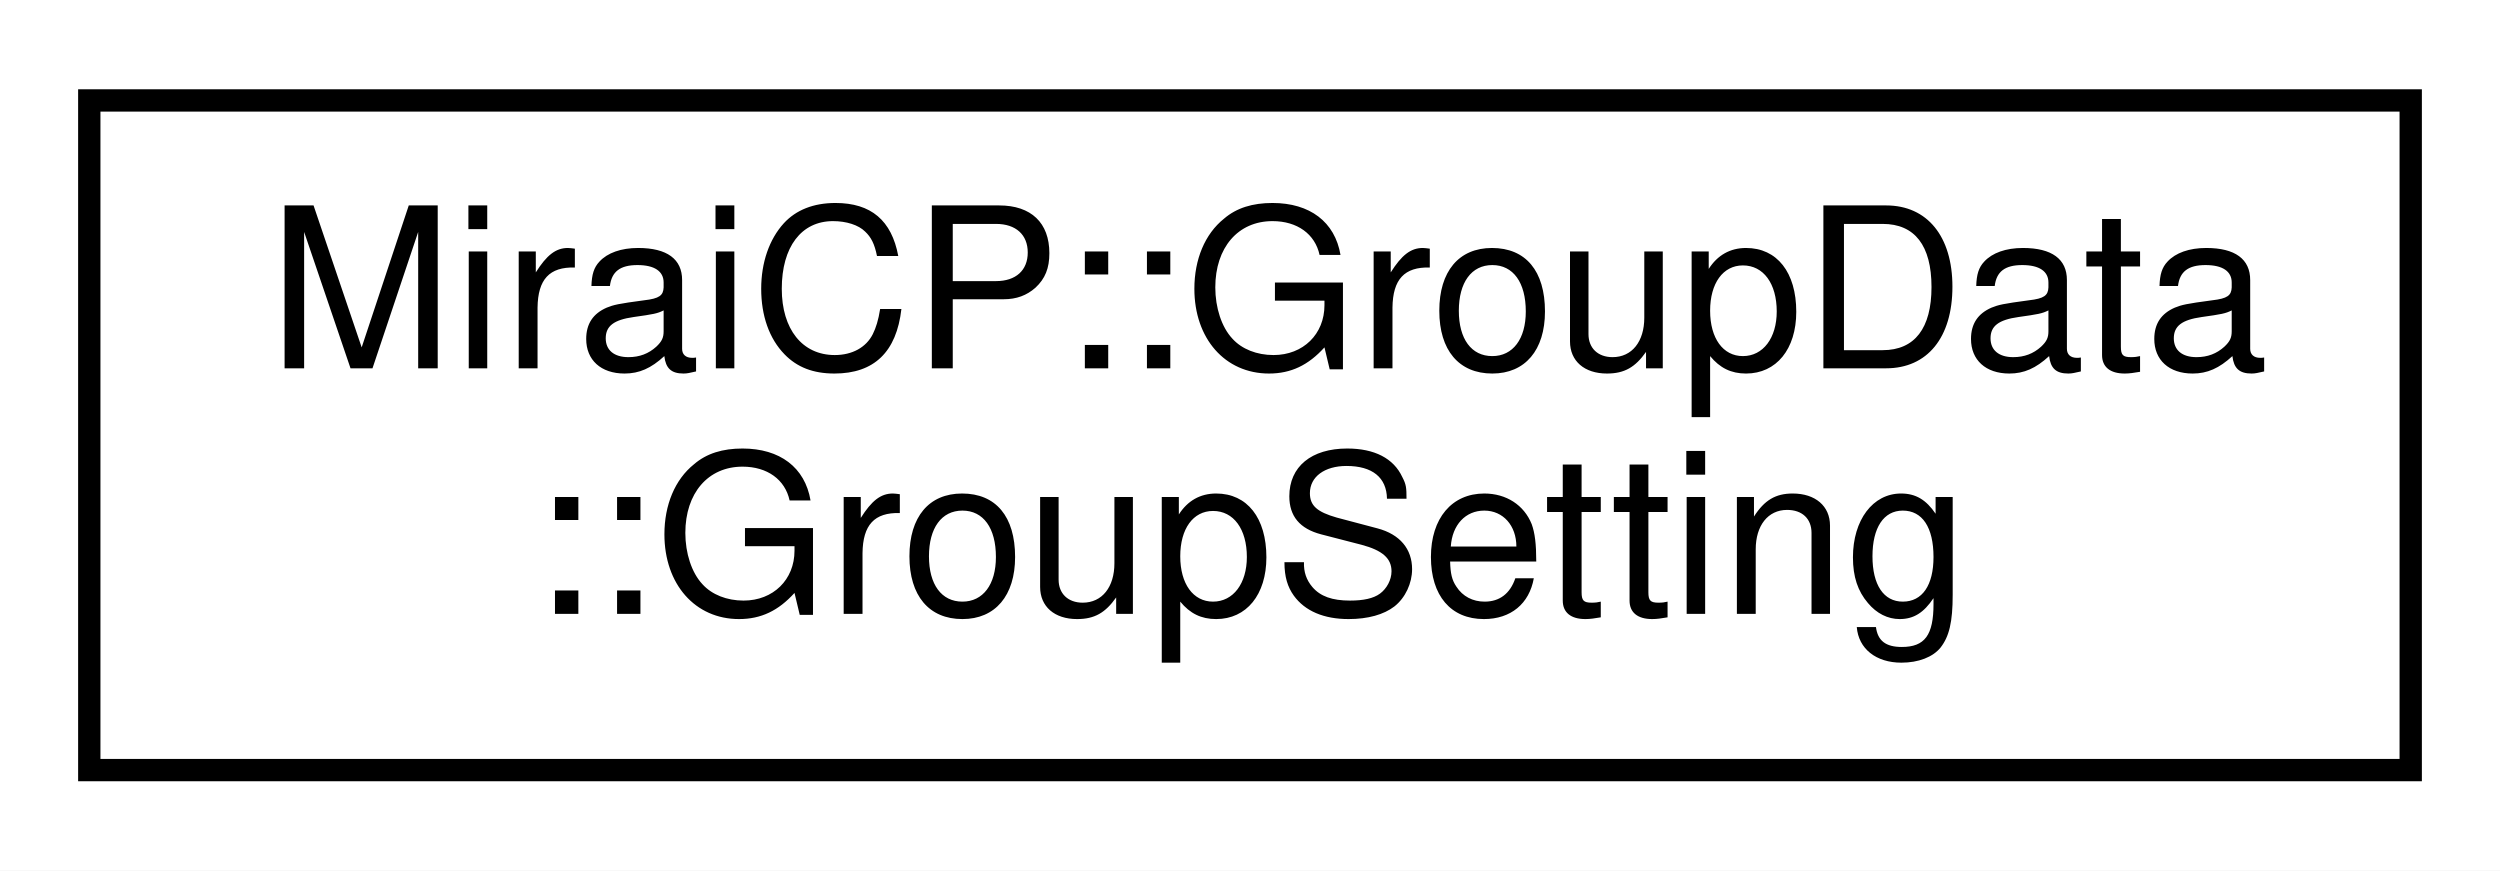
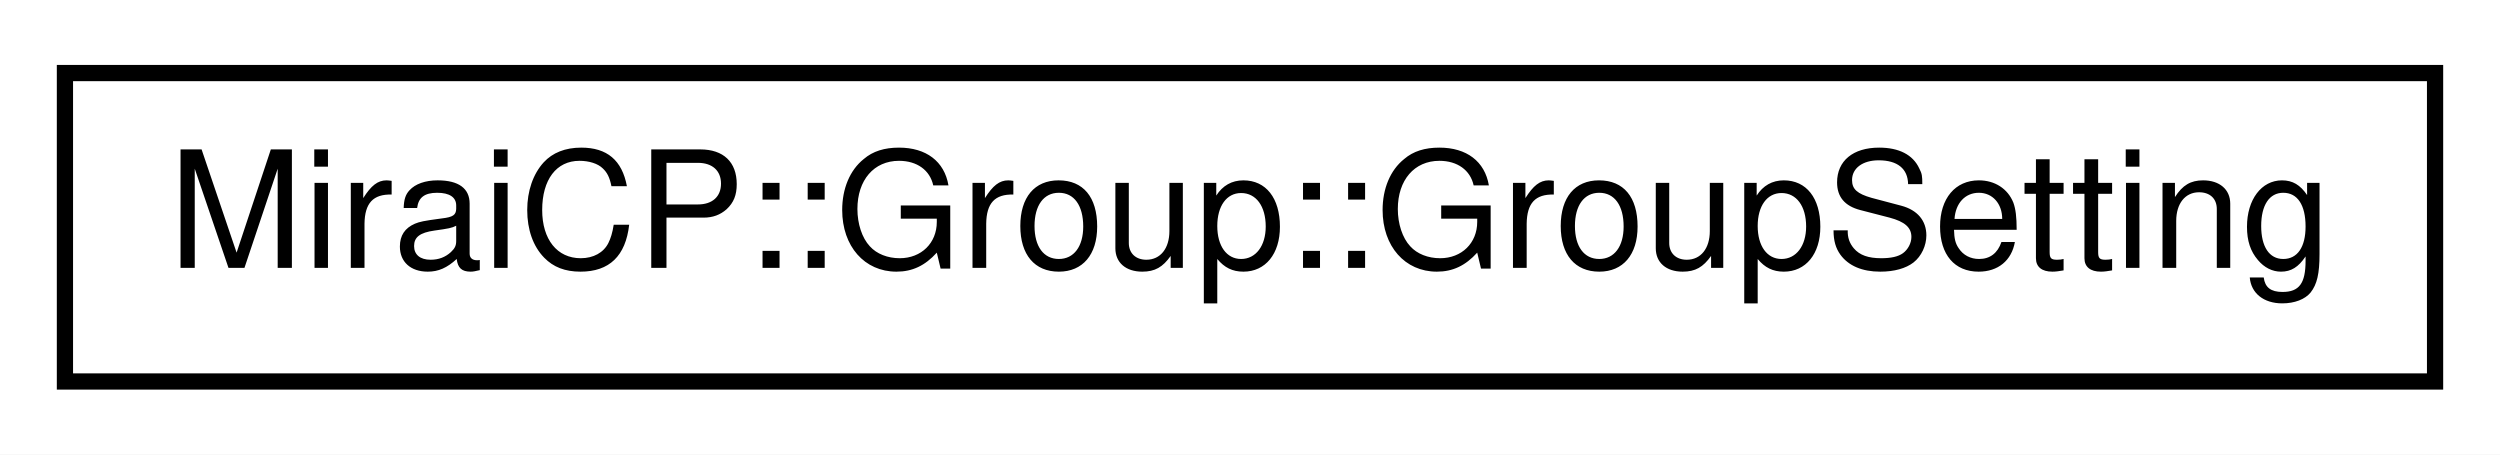
- <svg xmlns="http://www.w3.org/2000/svg" xmlns:xlink="http://www.w3.org/1999/xlink" width="112pt" height="39pt" viewBox="0.00 0.00 112.00 39.00">
-   <g id="graph0" class="graph" transform="scale(1 1) rotate(0) translate(4 35)">
-     <polygon fill="white" stroke="transparent" points="-4,4 -4,-35 108,-35 108,4 -4,4" />
+ <svg xmlns="http://www.w3.org/2000/svg" xmlns:xlink="http://www.w3.org/1999/xlink" width="154pt" height="28pt" viewBox="0.00 0.00 154.00 28.00">
+   <g id="graph0" class="graph" transform="scale(1 1) rotate(0) translate(4 24)">
+     <polygon fill="white" stroke="transparent" points="-4,4 -4,-24 150,-24 150,4 -4,4" />
    <g id="node1" class="node">
      <g id="a_node1">
-         <a xlink:href="a00645.html" target="_top" xlink:title=" ">
-           <polygon fill="white" stroke="black" points="0,-0.5 0,-30.5 104,-30.5 104,-0.5 0,-0.5" />
-           <text text-anchor="start" x="8" y="-18.5" font-family="Helvetica,sans-Serif" font-size="10.00">MiraiCP::GroupData</text>
-           <text text-anchor="middle" x="52" y="-7.5" font-family="Helvetica,sans-Serif" font-size="10.00">::GroupSetting</text>
+         <a xlink:href="a00593.html" target="_top" xlink:title="群设置">
+           <polygon fill="white" stroke="black" points="0,-0.5 0,-19.5 146,-19.5 146,-0.5 0,-0.5" />
+           <text text-anchor="middle" x="73" y="-7.5" font-family="Helvetica,sans-Serif" font-size="10.00">MiraiCP::Group::GroupSetting</text>
        </a>
      </g>
    </g>
  </g>
</svg>
